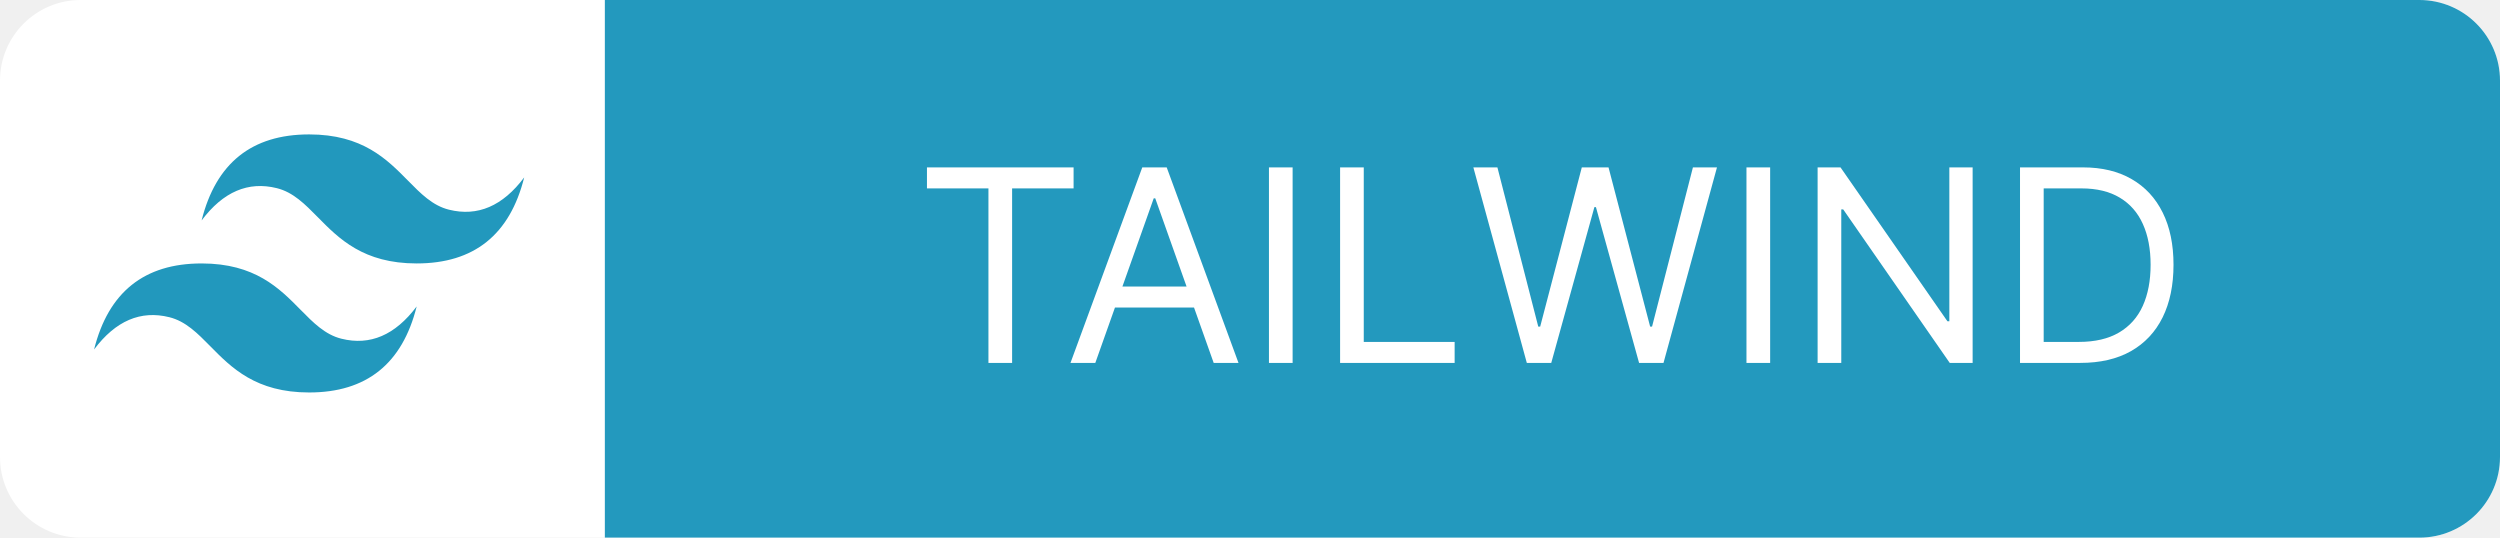
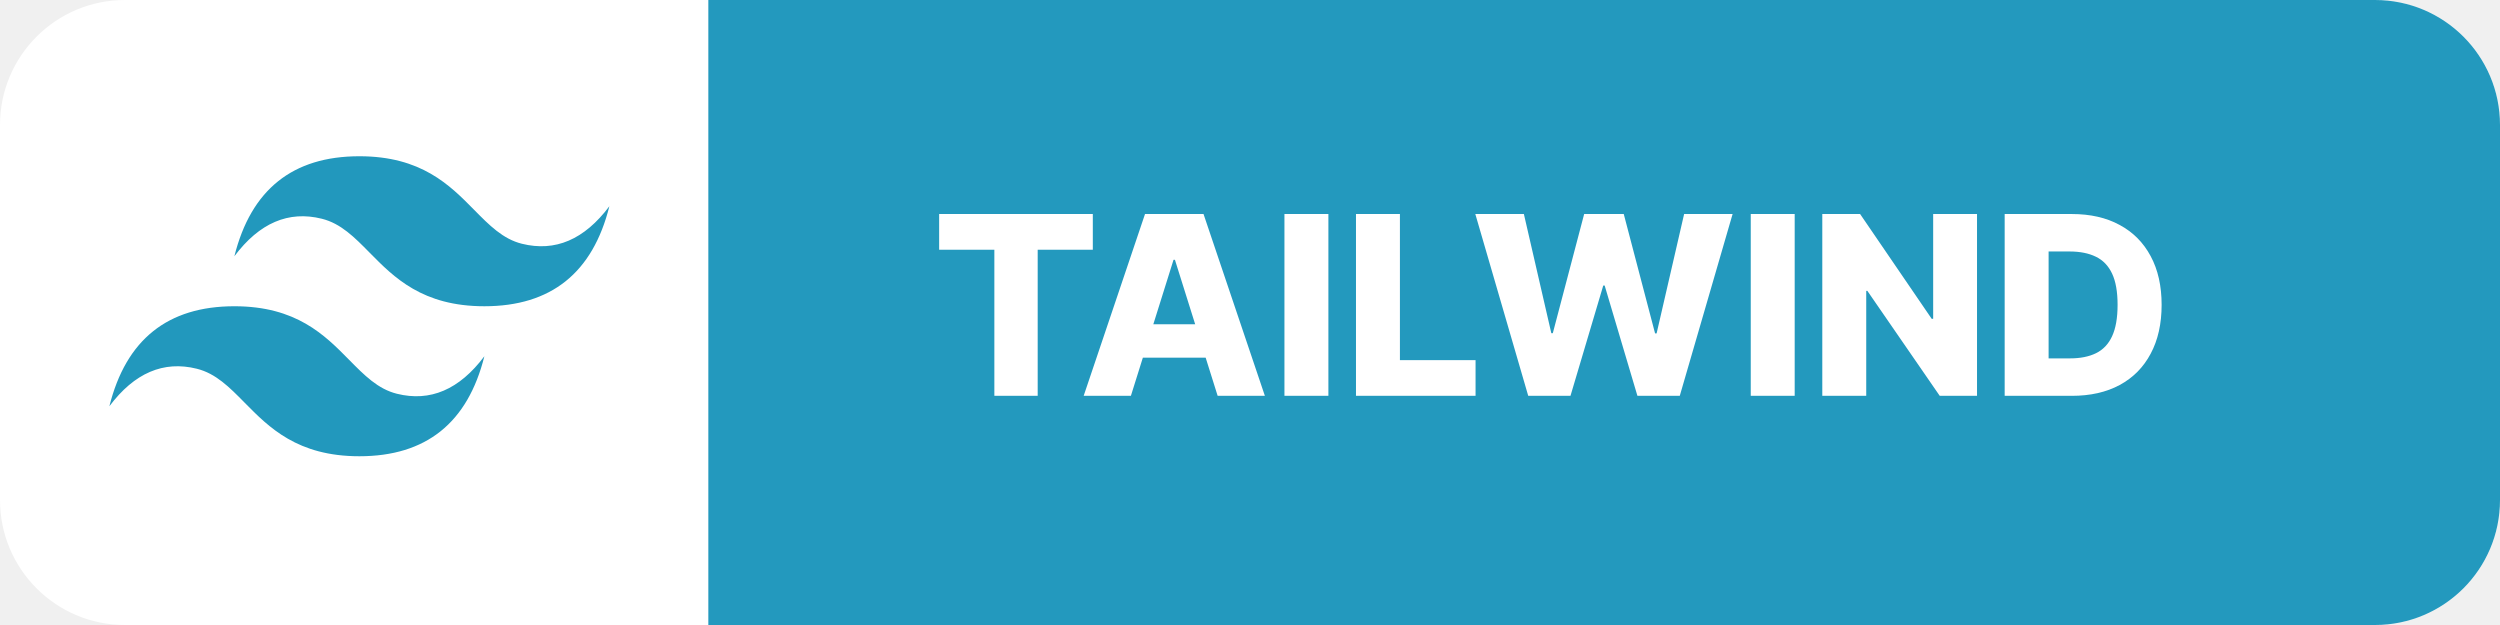
- <svg xmlns="http://www.w3.org/2000/svg" width="186" height="40" viewBox="0 0 186 40" fill="none">
-   <rect width="186" height="40" rx="6" fill="white" />
-   <path d="M45 0H180C183.314 0 186 2.686 186 6V34C186 37.314 183.314 40 180 40H45V0Z" fill="#2399BE" />
-   <path d="M68.966 14.017V12.454H79.875V14.017H75.301V27H73.54V14.017H68.966ZM81.491 27H79.644L84.985 12.454H86.803L92.144 27H90.298L85.951 14.756H85.837L81.491 27ZM82.173 21.318H89.616V22.881H82.173V21.318ZM96.171 12.454V27H94.41V12.454H96.171ZM99.703 27V12.454H101.464V25.438H108.225V27H99.703ZM113.595 27L109.618 12.454H111.407L114.447 24.301H114.589L117.686 12.454H119.674L122.771 24.301H122.913L125.953 12.454H127.743L123.765 27H121.947L118.737 15.409H118.623L115.413 27H113.595ZM131.699 12.454V27H129.937V12.454H131.699ZM146.764 12.454V27H145.06L137.134 15.579H136.991V27H135.23V12.454H136.935L144.889 23.903H145.031V12.454H146.764ZM154.777 27H150.289V12.454H154.976C156.387 12.454 157.595 12.746 158.598 13.328C159.602 13.906 160.372 14.737 160.907 15.821C161.442 16.901 161.709 18.193 161.709 19.699C161.709 21.214 161.439 22.518 160.9 23.612C160.36 24.701 159.574 25.539 158.542 26.126C157.509 26.709 156.255 27 154.777 27ZM152.05 25.438H154.664C155.866 25.438 156.863 25.206 157.654 24.741C158.444 24.277 159.034 23.617 159.422 22.76C159.81 21.903 160.005 20.883 160.005 19.699C160.005 18.525 159.813 17.514 159.429 16.666C159.046 15.814 158.473 15.161 157.711 14.706C156.948 14.247 155.999 14.017 154.863 14.017H152.05V25.438Z" fill="white" />
-   <path d="M23 10C18.733 10 16.067 12.133 15 16.4C16.6 14.267 18.467 13.467 20.6 14C21.817 14.304 22.687 15.187 23.65 16.165C25.219 17.757 27.034 19.6 31 19.6C35.267 19.6 37.933 17.467 39 13.2C37.4 15.333 35.533 16.133 33.4 15.6C32.183 15.296 31.313 14.413 30.35 13.435C28.781 11.843 26.966 10 23 10ZM15 19.6C10.733 19.6 8.067 21.733 7 26C8.6 23.867 10.467 23.067 12.6 23.6C13.817 23.904 14.687 24.787 15.65 25.765C17.219 27.357 19.034 29.2 23 29.2C27.267 29.2 29.933 27.067 31 22.8C29.4 24.933 27.533 25.733 25.4 25.2C24.183 24.896 23.313 24.013 22.35 23.035C20.781 21.443 18.966 19.6 15 19.6Z" fill="url(#paint0_linear_3_111)" />
+ <svg xmlns="http://www.w3.org/2000/svg" width="120" height="30" viewBox="0 0 120 30" fill="none">
+   <rect width="120" height="30" rx="6" fill="white" />
+   <path d="M34 0H114C117.314 0 120 2.686 120 6V24C120 27.314 117.314 30 114 30H34V0Z" fill="#2399BE" />
+   <path d="M45.079 11.986V10.273H52.455V11.986H49.809V19H47.729V11.986H45.079ZM54.283 19H52.016L54.961 10.273H57.769L60.714 19H58.447L56.397 12.472H56.329L54.283 19ZM53.981 15.565H58.719V17.168H53.981V15.565ZM63.763 10.273V19H61.653V10.273H63.763ZM65.087 19V10.273H67.196V17.287H70.827V19H65.087ZM73.355 19L70.815 10.273H73.146L74.463 15.992H74.535L76.04 10.273H77.94L79.444 16.004H79.517L80.838 10.273H83.165L80.629 19H78.596L77.024 13.707H76.956L75.383 19H73.355ZM86.145 10.273V19H84.036V10.273H86.145ZM94.897 10.273V19H93.107L89.634 13.963H89.579V19H87.47V10.273H89.285L92.72 15.301H92.792V10.273H94.897ZM99.449 19H96.224V10.273H99.445C100.334 10.273 101.1 10.447 101.742 10.797C102.387 11.143 102.884 11.643 103.233 12.297C103.583 12.947 103.758 13.726 103.758 14.632C103.758 15.541 103.583 16.322 103.233 16.976C102.887 17.629 102.391 18.131 101.746 18.48C101.101 18.827 100.336 19 99.449 19ZM98.333 17.202H99.368C99.857 17.202 100.27 17.119 100.608 16.954C100.949 16.787 101.206 16.516 101.38 16.141C101.556 15.763 101.644 15.26 101.644 14.632C101.644 14.004 101.556 13.504 101.38 13.132C101.204 12.757 100.944 12.487 100.6 12.322C100.259 12.155 99.839 12.071 99.339 12.071H98.333V17.202Z" fill="white" />
+   <path d="M17.25 7.5C14.05 7.5 12.05 9.1 11.25 12.3C12.45 10.7 13.85 10.1 15.45 10.5C16.363 10.728 17.015 11.39 17.738 12.124C18.914 13.318 20.276 14.7 23.25 14.7C26.45 14.7 28.45 13.1 29.25 9.9C28.05 11.5 26.65 12.1 25.05 11.7C24.137 11.472 23.485 10.809 22.762 10.076C21.586 8.882 20.224 7.5 17.25 7.5ZM11.25 14.7C8.05 14.7 6.05 16.3 5.25 19.5C6.45 17.9 7.85 17.3 9.45 17.7C10.363 17.928 11.015 18.59 11.738 19.324C12.914 20.518 14.276 21.9 17.25 21.9C20.45 21.9 22.45 20.3 23.25 17.1C22.05 18.7 20.65 19.3 19.05 18.9C18.137 18.672 17.485 18.009 16.762 17.276C15.586 16.082 14.224 14.7 11.25 14.7Z" fill="url(#paint0_linear_3_111)" />
  <defs>
-     <linearGradient id="paint0_linear_3_111" x1="-81.896" y1="624.4" x2="2681.83" y2="2217.91" gradientUnits="userSpaceOnUse">
+     <linearGradient id="paint0_linear_3_111" x1="-61.422" y1="468.3" x2="2011.37" y2="1663.44" gradientUnits="userSpaceOnUse">
      <stop stop-color="#2298BD" />
      <stop offset="1" stop-color="#0ED7B5" />
    </linearGradient>
  </defs>
</svg>
